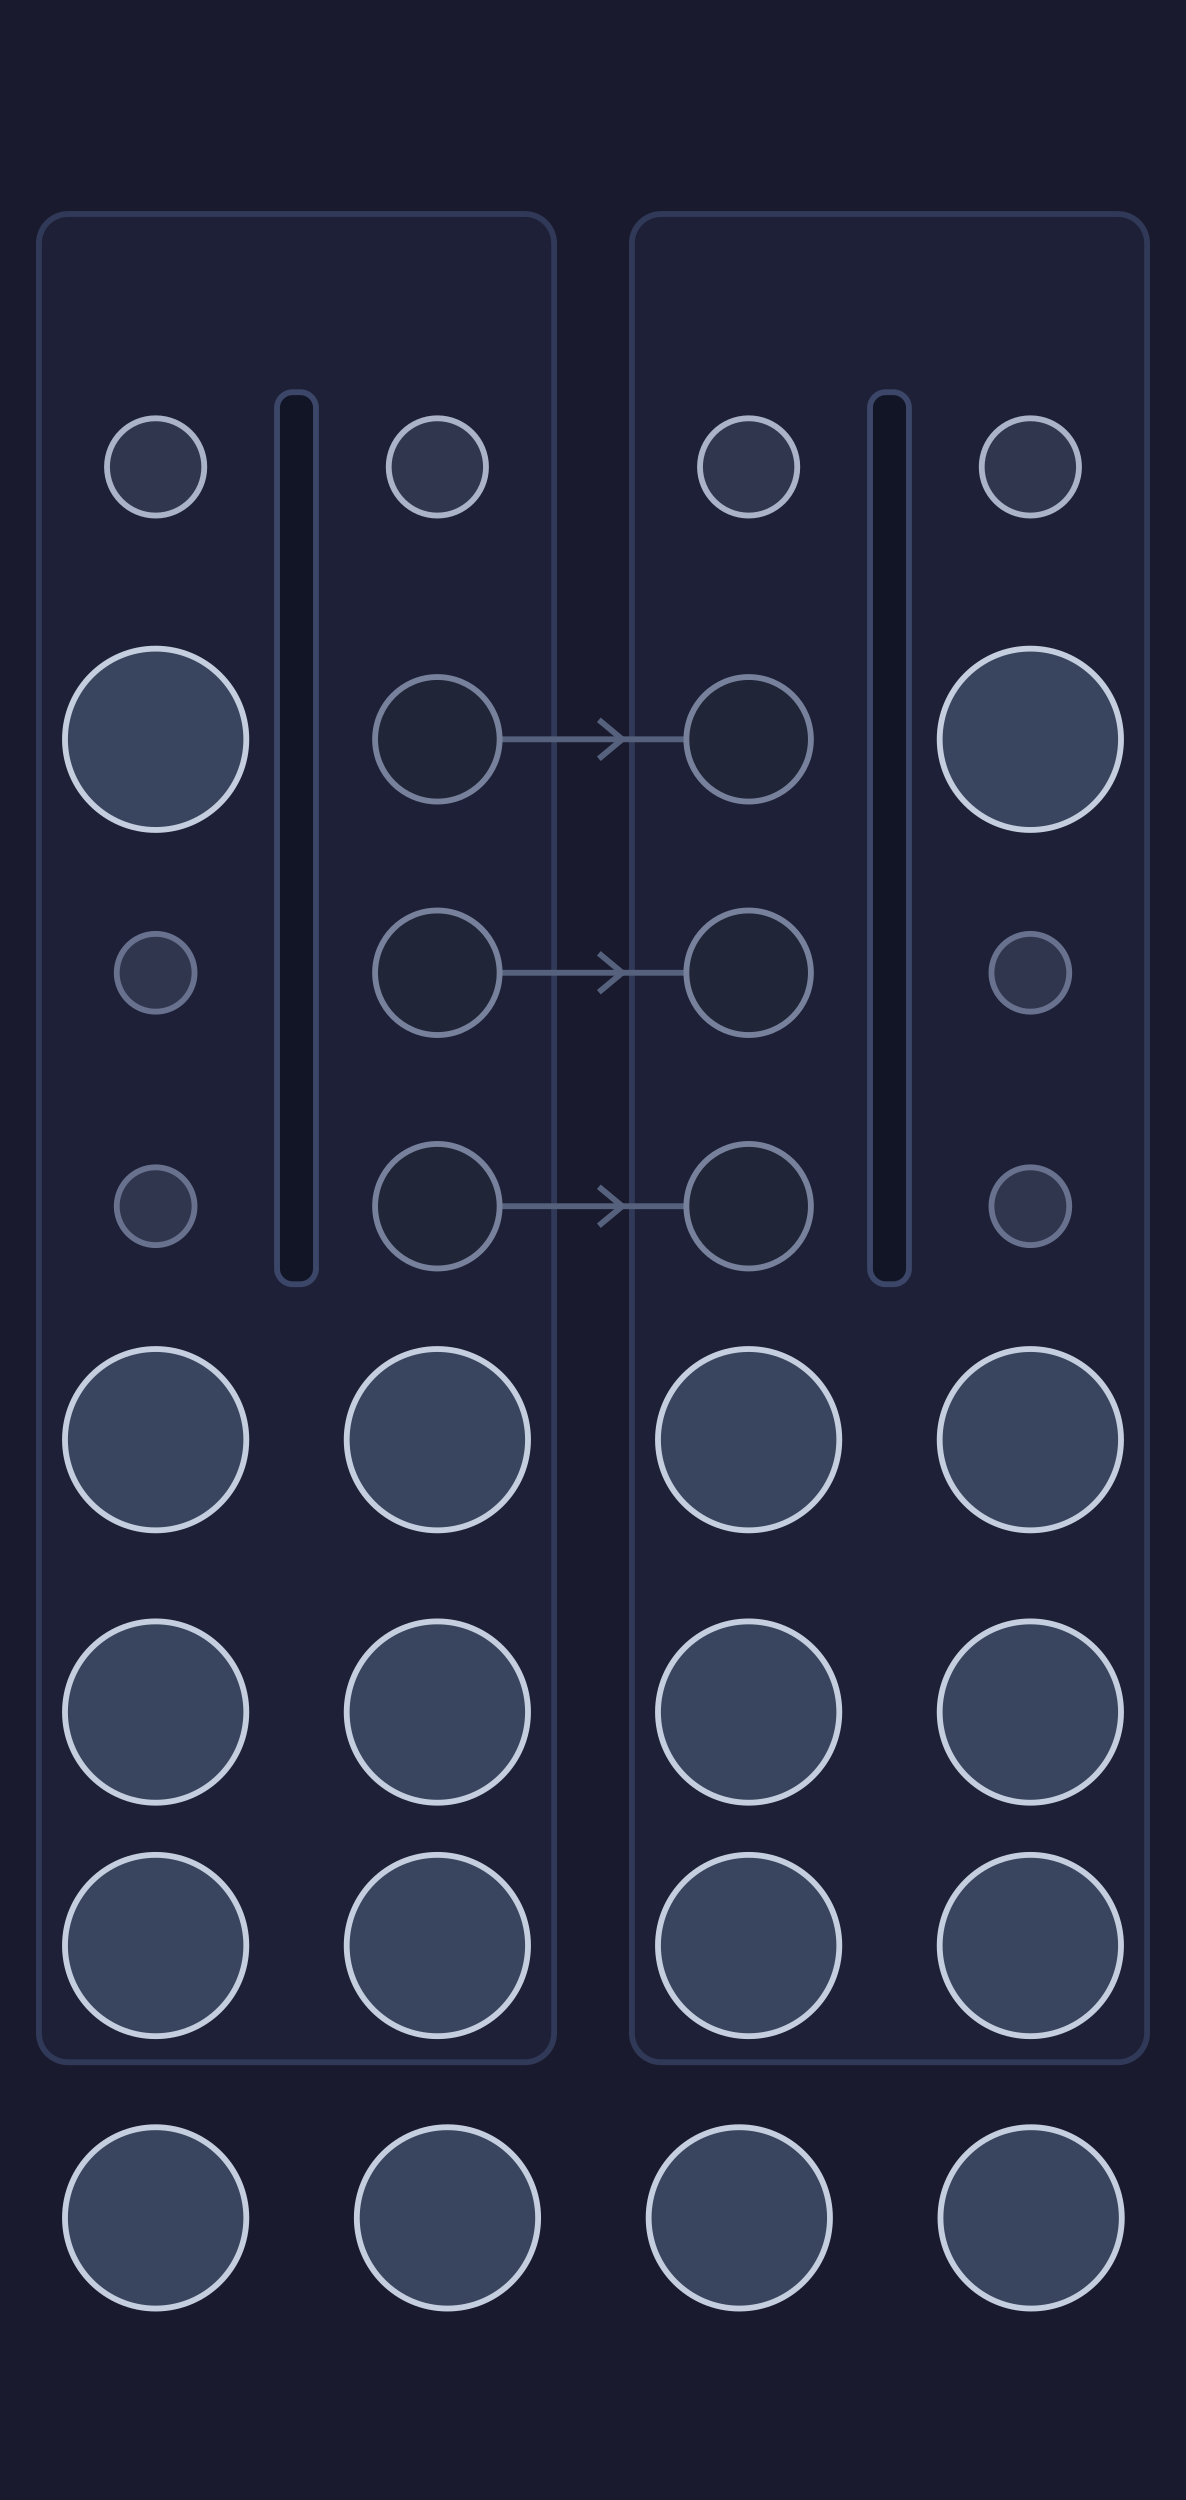
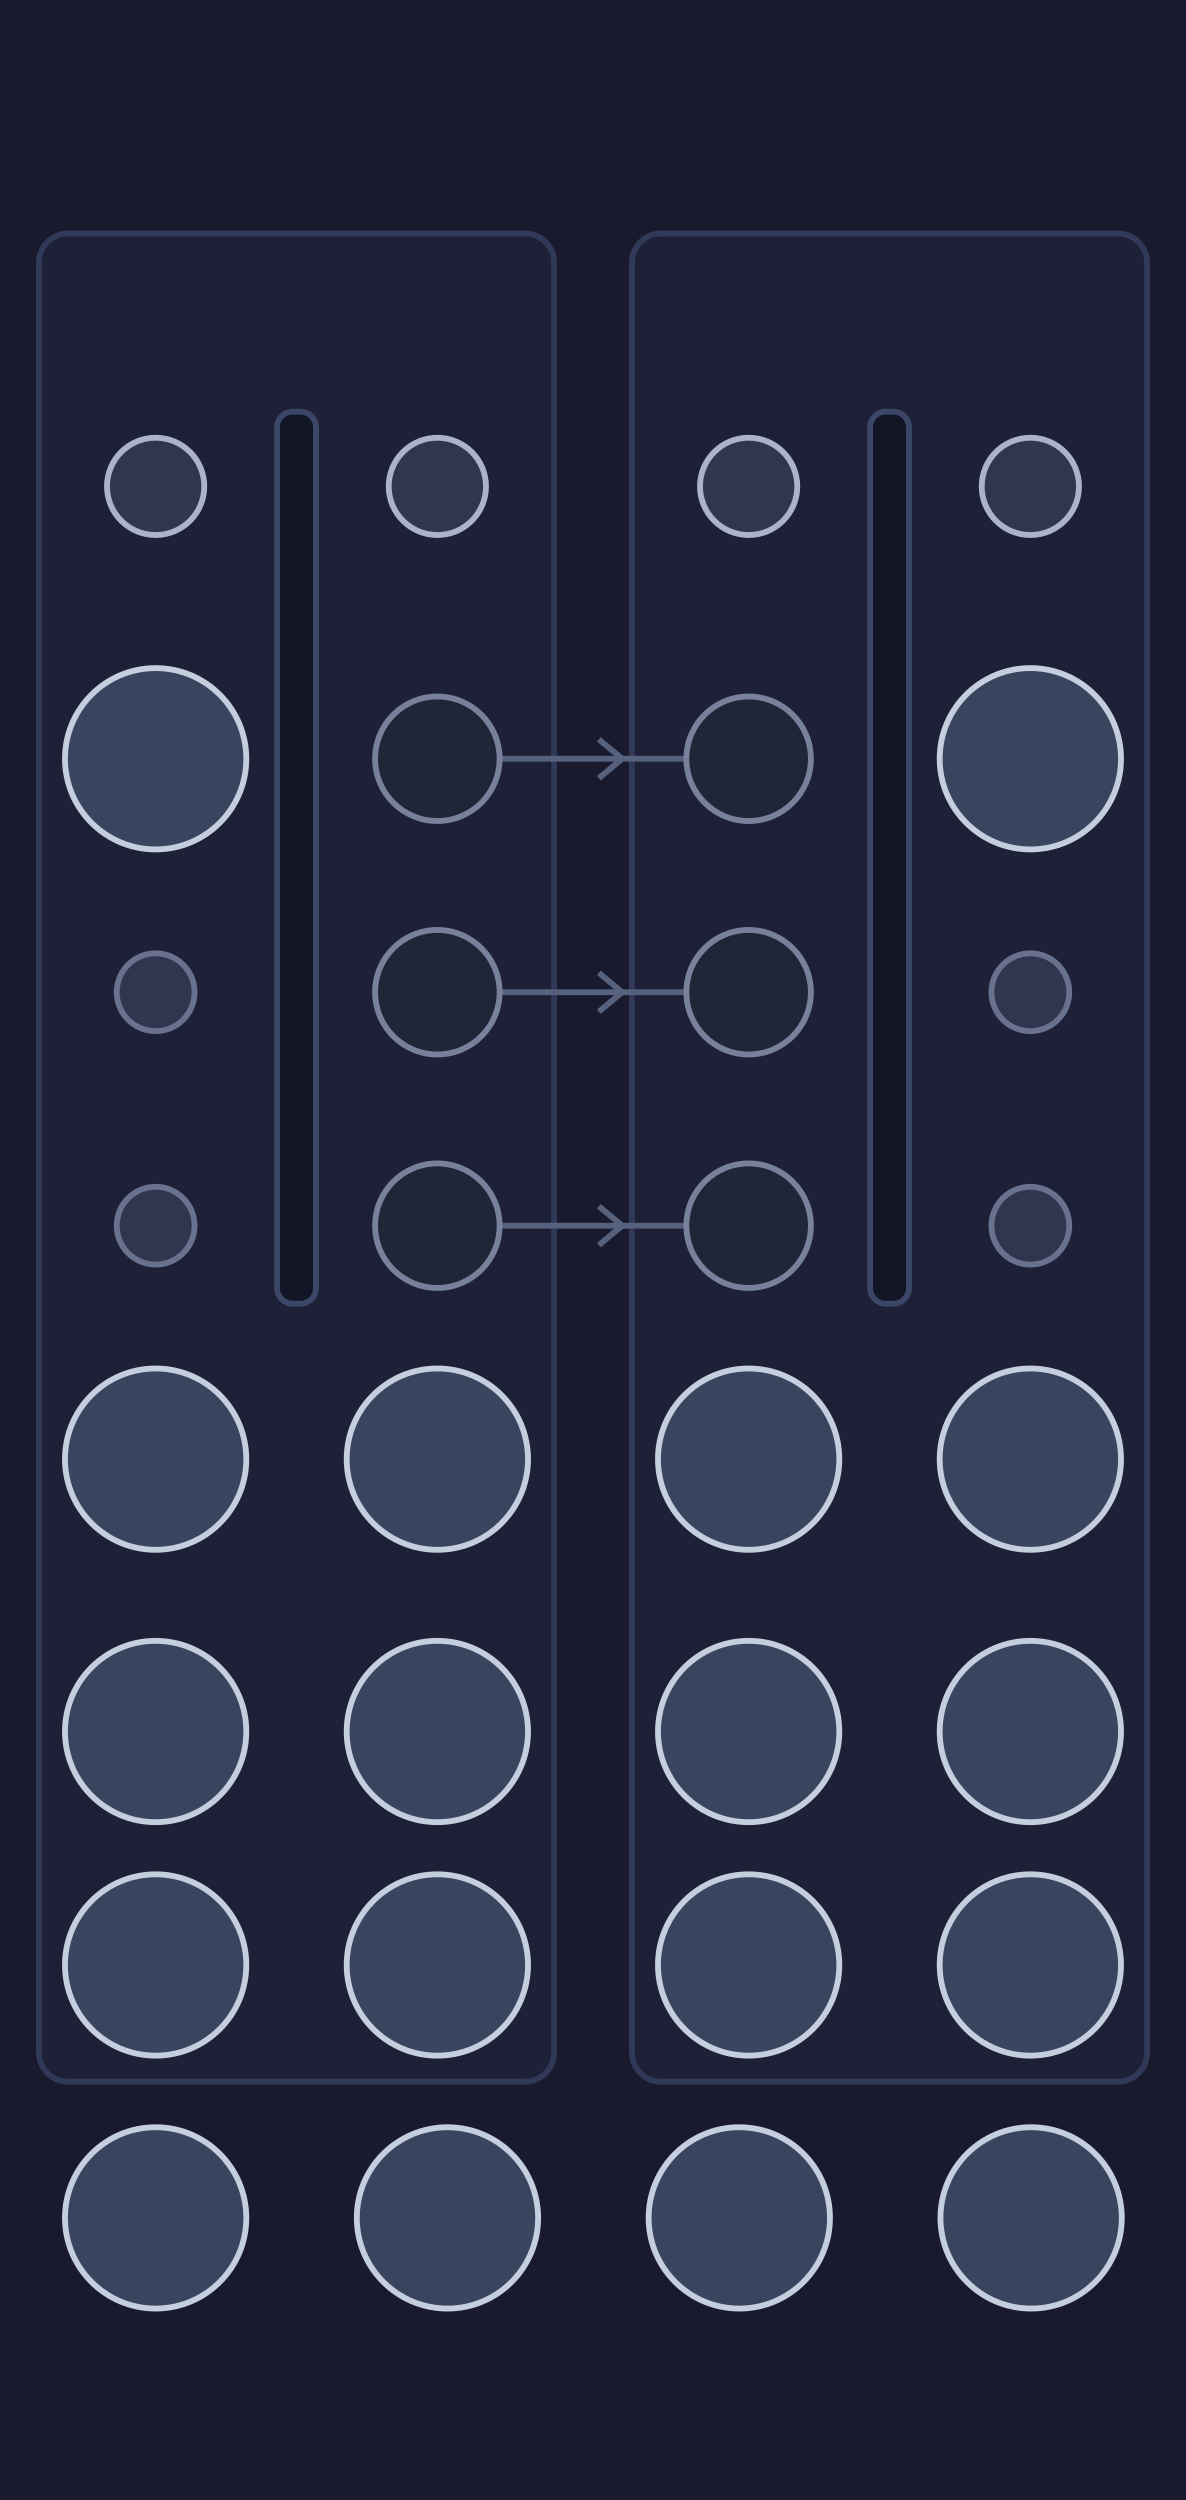
<svg xmlns="http://www.w3.org/2000/svg" width="60.96mm" height="128.5mm" viewBox="0 0 60.96 128.5">
  <rect width="60.96" height="128.5" fill="#1a1a2e" />
-   <rect x="2.00" y="11.00" width="26.48" height="95.00" fill="#1d2036" stroke="#303957" stroke-width="0.30" rx="1.50" />
-   <rect x="32.48" y="11.00" width="26.48" height="95.00" fill="#1d2036" stroke="#303957" stroke-width="0.30" rx="1.50" />
-   <line x1="24.48" y1="38.00" x2="36.48" y2="38.00" stroke="#56627d" stroke-width="0.30" />
-   <line x1="30.78" y1="37.00" x2="31.98" y2="38.00" stroke="#56627d" stroke-width="0.30" />
-   <line x1="30.78" y1="39.00" x2="31.98" y2="38.00" stroke="#56627d" stroke-width="0.30" />
-   <line x1="24.48" y1="50.00" x2="36.48" y2="50.00" stroke="#56627d" stroke-width="0.30" />
-   <line x1="30.78" y1="49.00" x2="31.98" y2="50.00" stroke="#56627d" stroke-width="0.30" />
-   <line x1="30.78" y1="51.00" x2="31.98" y2="50.00" stroke="#56627d" stroke-width="0.30" />
-   <line x1="24.48" y1="62.00" x2="36.48" y2="62.00" stroke="#56627d" stroke-width="0.30" />
-   <line x1="30.78" y1="61.00" x2="31.98" y2="62.00" stroke="#56627d" stroke-width="0.30" />
-   <line x1="30.78" y1="63.00" x2="31.98" y2="62.00" stroke="#56627d" stroke-width="0.30" />
-   <rect x="14.24" y="20.16" width="2.00" height="45.85" fill="#111525" stroke="#3b4668" stroke-width="0.30" rx="0.80" />
-   <rect x="44.72" y="20.16" width="2.00" height="45.85" fill="#111525" stroke="#3b4668" stroke-width="0.30" rx="0.80" />
-   <circle cx="8.00" cy="24.00" r="2.50" fill="#30364d" stroke="#aab3c8" stroke-width="0.30" />
-   <circle cx="22.48" cy="24.00" r="2.50" fill="#30364d" stroke="#aab3c8" stroke-width="0.30" />
-   <circle cx="22.48" cy="38.00" r="3.20" fill="#202538" stroke="#77819c" stroke-width="0.30" />
-   <circle cx="8.00" cy="38.00" r="4.66" fill="#39445f" stroke="#c4cede" stroke-width="0.30" />
-   <circle cx="22.48" cy="50.00" r="3.20" fill="#202538" stroke="#77819c" stroke-width="0.30" />
-   <circle cx="8.00" cy="50.00" r="2.00" fill="#30364d" stroke="#68718e" stroke-width="0.30" />
-   <circle cx="22.48" cy="62.00" r="3.20" fill="#202538" stroke="#77819c" stroke-width="0.30" />
-   <circle cx="8.00" cy="62.00" r="2.00" fill="#30364d" stroke="#68718e" stroke-width="0.30" />
-   <circle cx="8.00" cy="74.00" r="4.66" fill="#39445f" stroke="#c4cede" stroke-width="0.30" />
-   <circle cx="22.48" cy="74.00" r="4.66" fill="#39445f" stroke="#c4cede" stroke-width="0.30" />
-   <circle cx="8.00" cy="88.00" r="4.66" fill="#39445f" stroke="#c4cede" stroke-width="0.30" />
-   <circle cx="22.48" cy="88.00" r="4.66" fill="#39445f" stroke="#c4cede" stroke-width="0.30" />
-   <circle cx="8.00" cy="100.00" r="4.66" fill="#39445f" stroke="#c4cede" stroke-width="0.30" />
-   <circle cx="22.48" cy="100.00" r="4.66" fill="#39445f" stroke="#c4cede" stroke-width="0.30" />
-   <circle cx="38.48" cy="24.00" r="2.50" fill="#30364d" stroke="#aab3c8" stroke-width="0.30" />
-   <circle cx="52.96" cy="24.00" r="2.50" fill="#30364d" stroke="#aab3c8" stroke-width="0.30" />
-   <circle cx="38.48" cy="38.00" r="3.20" fill="#202538" stroke="#77819c" stroke-width="0.30" />
-   <circle cx="52.96" cy="38.00" r="4.66" fill="#39445f" stroke="#c4cede" stroke-width="0.30" />
-   <circle cx="38.48" cy="50.00" r="3.20" fill="#202538" stroke="#77819c" stroke-width="0.30" />
-   <circle cx="52.96" cy="50.00" r="2.00" fill="#30364d" stroke="#68718e" stroke-width="0.30" />
-   <circle cx="38.48" cy="62.00" r="3.20" fill="#202538" stroke="#77819c" stroke-width="0.30" />
-   <circle cx="52.96" cy="62.00" r="2.00" fill="#30364d" stroke="#68718e" stroke-width="0.30" />
-   <circle cx="38.48" cy="74.00" r="4.66" fill="#39445f" stroke="#c4cede" stroke-width="0.30" />
-   <circle cx="52.96" cy="74.00" r="4.66" fill="#39445f" stroke="#c4cede" stroke-width="0.30" />
-   <circle cx="38.48" cy="88.00" r="4.66" fill="#39445f" stroke="#c4cede" stroke-width="0.30" />
-   <circle cx="52.96" cy="88.00" r="4.66" fill="#39445f" stroke="#c4cede" stroke-width="0.30" />
-   <circle cx="38.48" cy="100.00" r="4.66" fill="#39445f" stroke="#c4cede" stroke-width="0.30" />
-   <circle cx="52.96" cy="100.00" r="4.66" fill="#39445f" stroke="#c4cede" stroke-width="0.30" />
+   <rect x="2.00" y="12.00" width="26.48" height="95.00" fill="#1d2036" stroke="#303957" stroke-width="0.30" rx="1.50" />
+   <rect x="32.48" y="12.00" width="26.48" height="95.00" fill="#1d2036" stroke="#303957" stroke-width="0.30" rx="1.50" />
+   <line x1="24.48" y1="39.00" x2="36.48" y2="39.00" stroke="#56627d" stroke-width="0.30" />
+   <line x1="30.78" y1="38.00" x2="31.98" y2="39.00" stroke="#56627d" stroke-width="0.30" />
+   <line x1="30.78" y1="40.00" x2="31.98" y2="39.00" stroke="#56627d" stroke-width="0.30" />
+   <line x1="24.48" y1="51.00" x2="36.48" y2="51.00" stroke="#56627d" stroke-width="0.30" />
+   <line x1="30.78" y1="50.00" x2="31.98" y2="51.00" stroke="#56627d" stroke-width="0.30" />
+   <line x1="30.78" y1="52.00" x2="31.98" y2="51.00" stroke="#56627d" stroke-width="0.30" />
+   <line x1="24.48" y1="63.00" x2="36.48" y2="63.00" stroke="#56627d" stroke-width="0.30" />
+   <line x1="30.78" y1="62.00" x2="31.98" y2="63.00" stroke="#56627d" stroke-width="0.30" />
+   <line x1="30.78" y1="64.00" x2="31.98" y2="63.00" stroke="#56627d" stroke-width="0.30" />
+   <rect x="14.24" y="21.16" width="2.00" height="45.85" fill="#111525" stroke="#3b4668" stroke-width="0.30" rx="0.80" />
+   <rect x="44.72" y="21.16" width="2.00" height="45.85" fill="#111525" stroke="#3b4668" stroke-width="0.30" rx="0.80" />
+   <circle cx="8.00" cy="25.00" r="2.50" fill="#30364d" stroke="#aab3c8" stroke-width="0.30" />
+   <circle cx="22.48" cy="25.00" r="2.50" fill="#30364d" stroke="#aab3c8" stroke-width="0.30" />
+   <circle cx="22.48" cy="39.00" r="3.20" fill="#202538" stroke="#77819c" stroke-width="0.30" />
+   <circle cx="8.00" cy="39.00" r="4.66" fill="#39445f" stroke="#c4cede" stroke-width="0.30" />
+   <circle cx="22.48" cy="51.00" r="3.20" fill="#202538" stroke="#77819c" stroke-width="0.30" />
+   <circle cx="8.00" cy="51.00" r="2.00" fill="#30364d" stroke="#68718e" stroke-width="0.30" />
+   <circle cx="22.48" cy="63.00" r="3.20" fill="#202538" stroke="#77819c" stroke-width="0.30" />
+   <circle cx="8.00" cy="63.00" r="2.00" fill="#30364d" stroke="#68718e" stroke-width="0.30" />
+   <circle cx="8.00" cy="75.00" r="4.66" fill="#39445f" stroke="#c4cede" stroke-width="0.30" />
+   <circle cx="22.48" cy="75.00" r="4.66" fill="#39445f" stroke="#c4cede" stroke-width="0.30" />
+   <circle cx="8.00" cy="89.00" r="4.66" fill="#39445f" stroke="#c4cede" stroke-width="0.30" />
+   <circle cx="22.48" cy="89.00" r="4.66" fill="#39445f" stroke="#c4cede" stroke-width="0.30" />
+   <circle cx="8.00" cy="101.00" r="4.66" fill="#39445f" stroke="#c4cede" stroke-width="0.30" />
+   <circle cx="22.48" cy="101.00" r="4.66" fill="#39445f" stroke="#c4cede" stroke-width="0.30" />
+   <circle cx="38.48" cy="25.00" r="2.50" fill="#30364d" stroke="#aab3c8" stroke-width="0.30" />
+   <circle cx="52.96" cy="25.00" r="2.50" fill="#30364d" stroke="#aab3c8" stroke-width="0.30" />
+   <circle cx="38.48" cy="39.00" r="3.20" fill="#202538" stroke="#77819c" stroke-width="0.30" />
+   <circle cx="52.96" cy="39.00" r="4.66" fill="#39445f" stroke="#c4cede" stroke-width="0.30" />
+   <circle cx="38.48" cy="51.00" r="3.20" fill="#202538" stroke="#77819c" stroke-width="0.30" />
+   <circle cx="52.96" cy="51.00" r="2.00" fill="#30364d" stroke="#68718e" stroke-width="0.30" />
+   <circle cx="38.48" cy="63.00" r="3.20" fill="#202538" stroke="#77819c" stroke-width="0.30" />
+   <circle cx="52.96" cy="63.00" r="2.00" fill="#30364d" stroke="#68718e" stroke-width="0.30" />
+   <circle cx="38.48" cy="75.00" r="4.66" fill="#39445f" stroke="#c4cede" stroke-width="0.30" />
+   <circle cx="52.96" cy="75.00" r="4.66" fill="#39445f" stroke="#c4cede" stroke-width="0.30" />
+   <circle cx="38.48" cy="89.00" r="4.66" fill="#39445f" stroke="#c4cede" stroke-width="0.30" />
+   <circle cx="52.96" cy="89.00" r="4.66" fill="#39445f" stroke="#c4cede" stroke-width="0.30" />
+   <circle cx="38.48" cy="101.00" r="4.66" fill="#39445f" stroke="#c4cede" stroke-width="0.30" />
+   <circle cx="52.96" cy="101.00" r="4.66" fill="#39445f" stroke="#c4cede" stroke-width="0.30" />
  <circle cx="8.00" cy="114.00" r="4.66" fill="#39445f" stroke="#c4cede" stroke-width="0.30" />
  <circle cx="23.00" cy="114.00" r="4.66" fill="#39445f" stroke="#c4cede" stroke-width="0.30" />
  <circle cx="38.00" cy="114.00" r="4.66" fill="#39445f" stroke="#c4cede" stroke-width="0.30" />
  <circle cx="53.00" cy="114.00" r="4.66" fill="#39445f" stroke="#c4cede" stroke-width="0.30" />
</svg>
